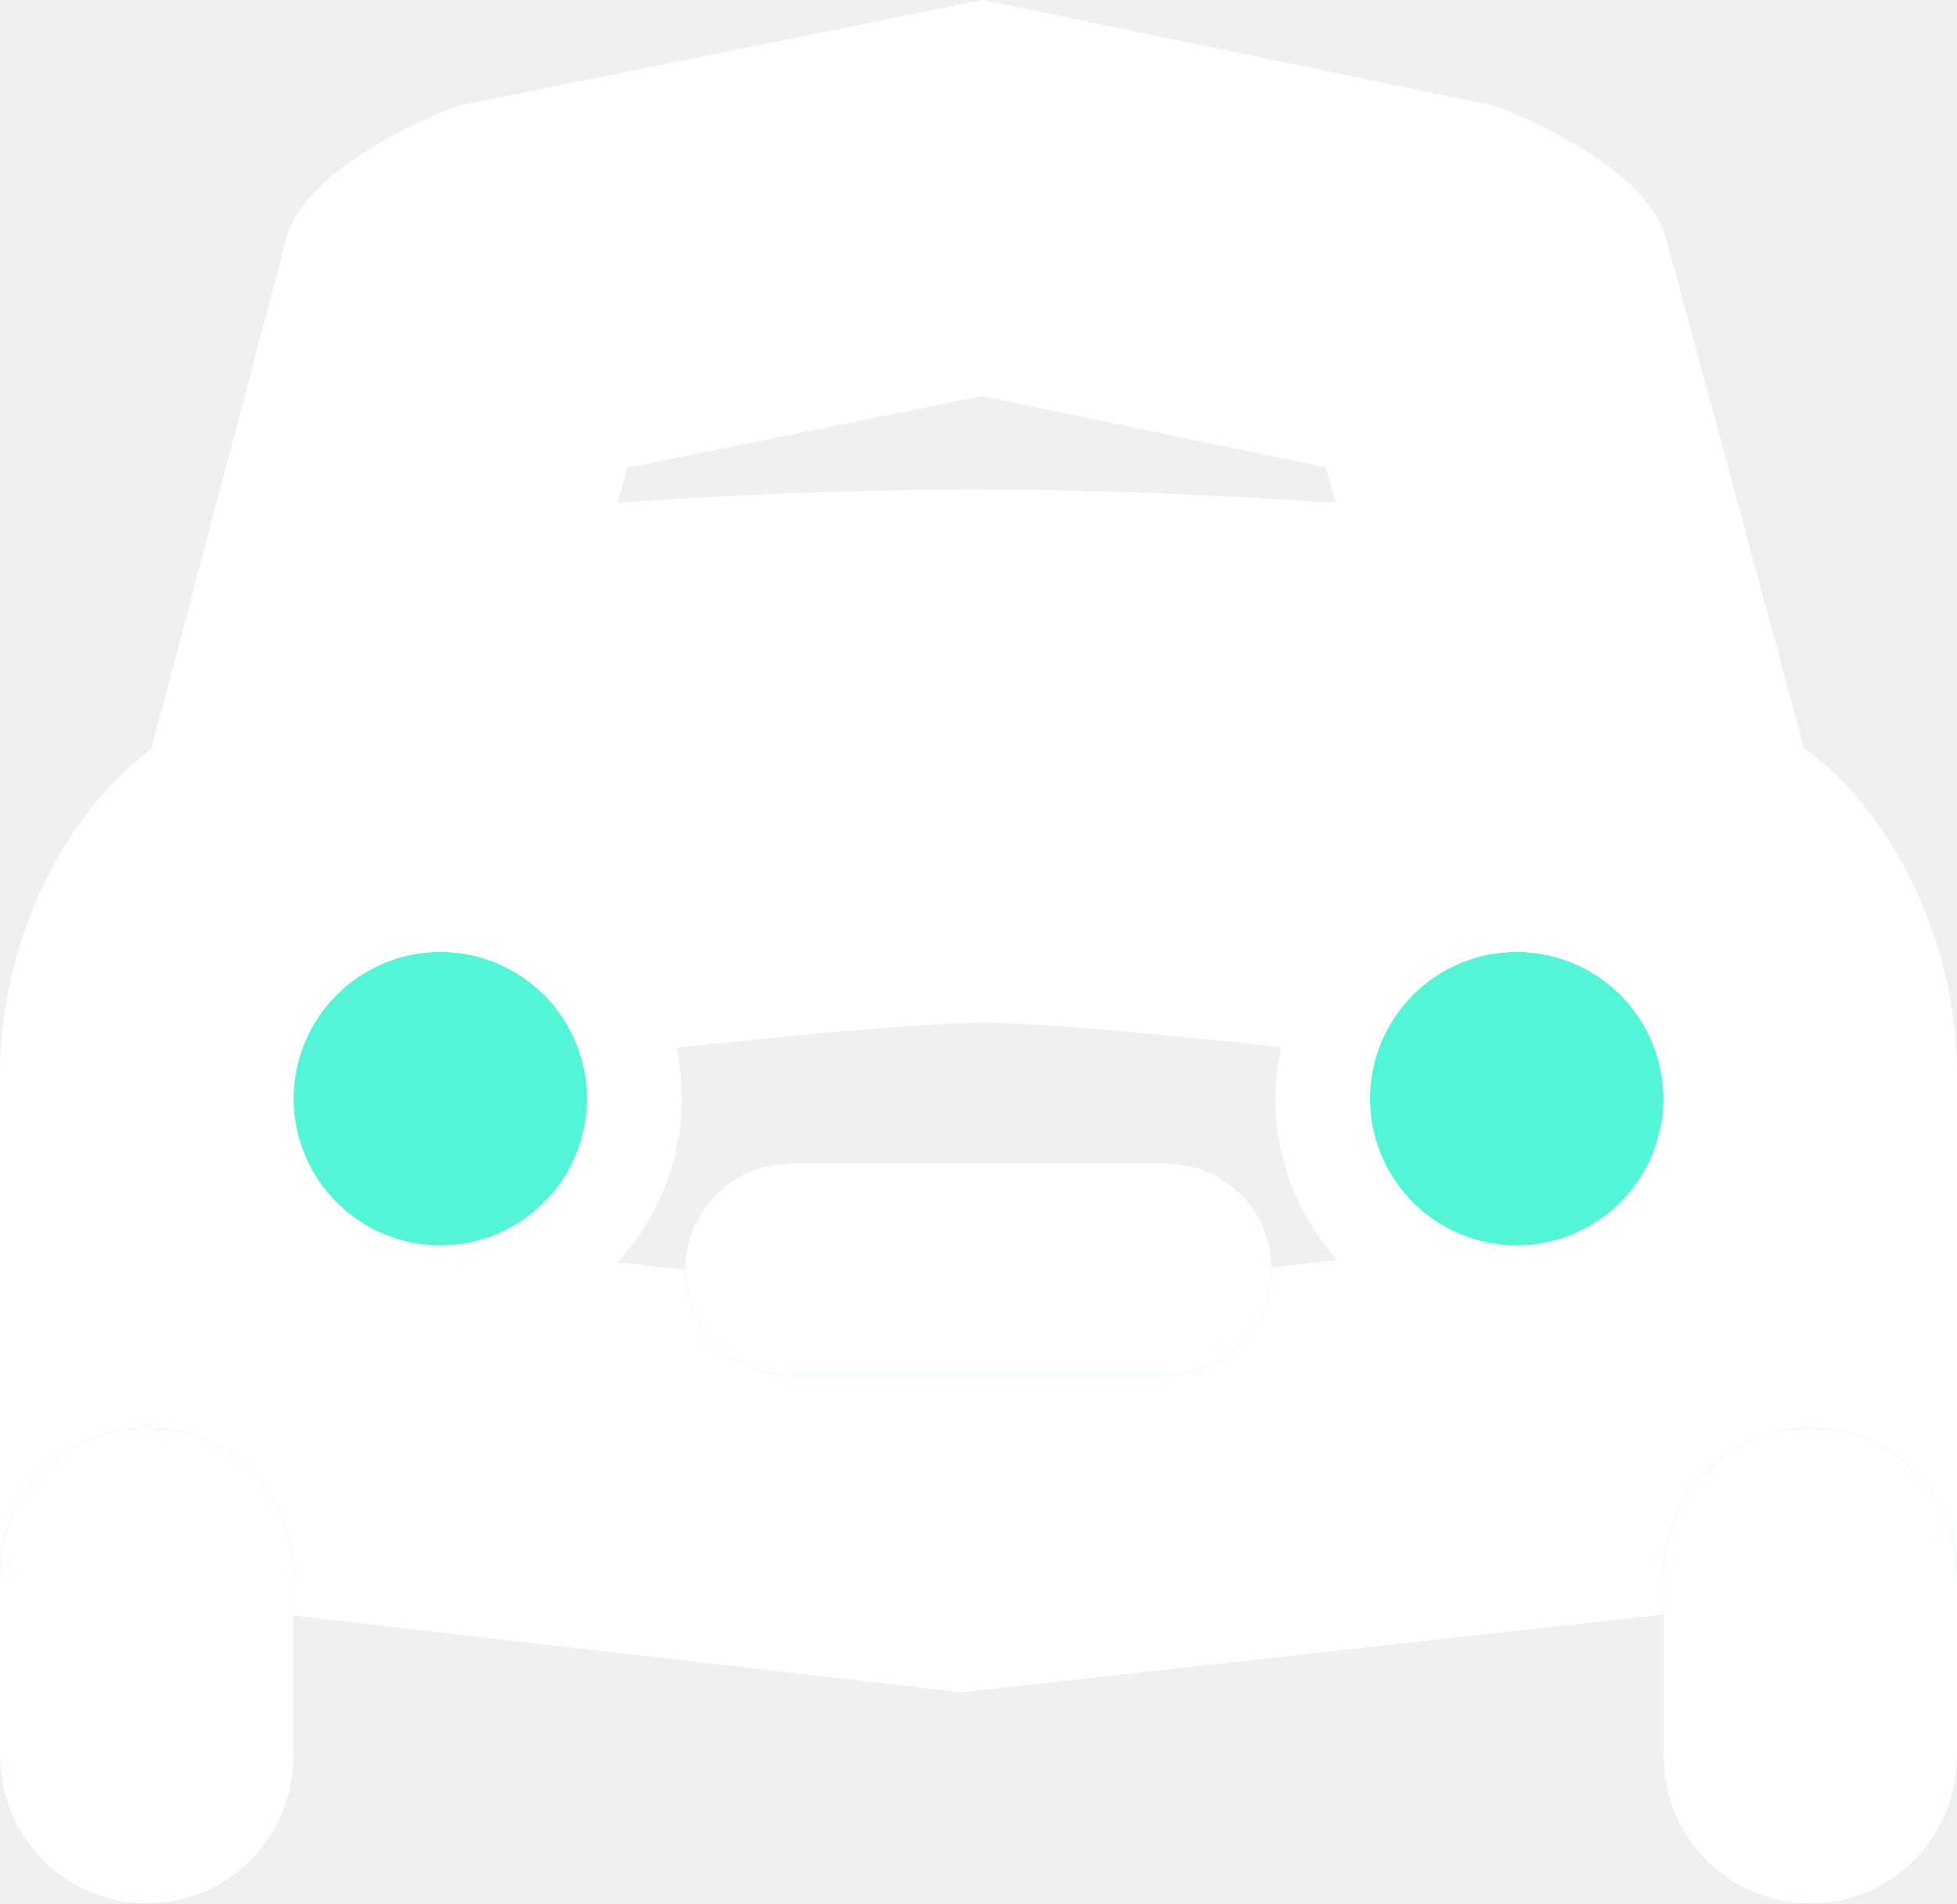
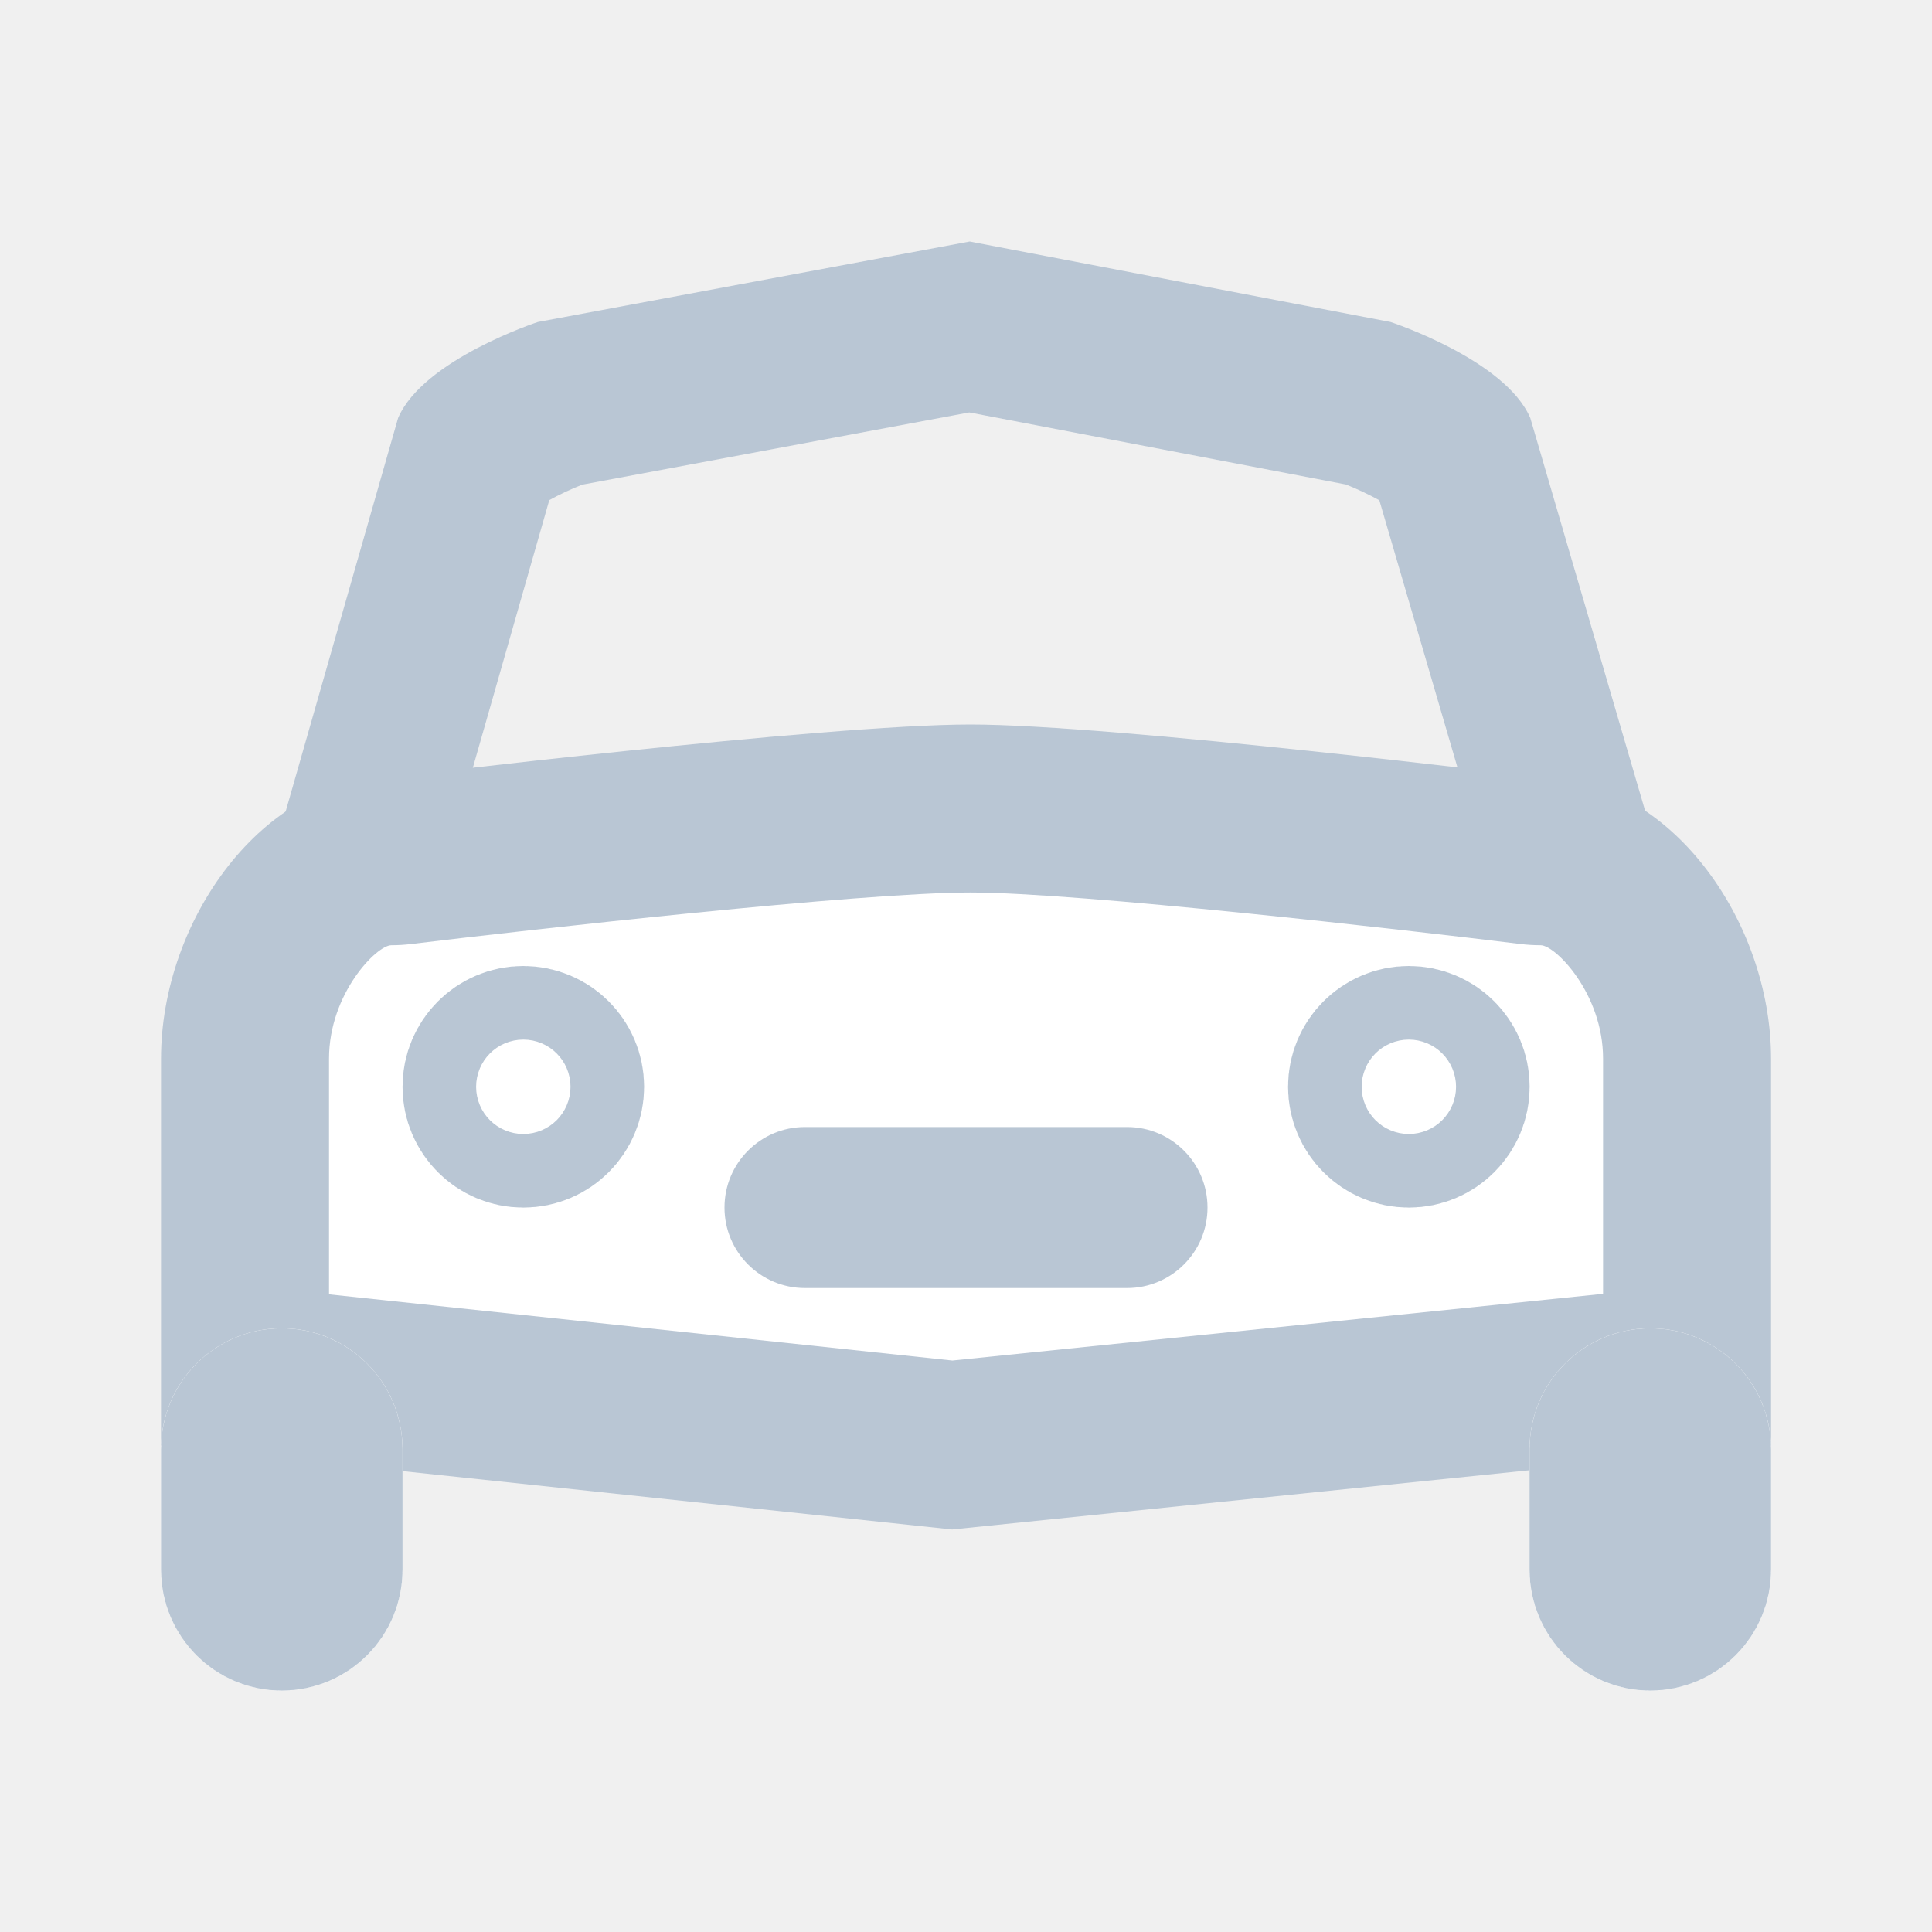
- <svg xmlns="http://www.w3.org/2000/svg" xmlns:xlink="http://www.w3.org/1999/xlink" id="Group_23815" data-name="Group 23815" width="17.649" height="17.167" viewBox="0 0 17.649 17.167">
+ <svg xmlns="http://www.w3.org/2000/svg" xmlns:xlink="http://www.w3.org/1999/xlink" width="23" height="23" viewBox="0 0 23 23">
  <defs>
    <clipPath id="clip">
      <use xlink:href="#fill" />
    </clipPath>
-     <clipPath id="clip-2">
-       <use xlink:href="#fill-2" />
-     </clipPath>
-     <clipPath id="clip-3">
-       <use xlink:href="#fill-3" />
-     </clipPath>
  </defs>
-   <g id="Path_42822" data-name="Path 42822" transform="translate(-30.381 -3.193)" fill="none" stroke-linecap="round" stroke-linejoin="round">
-     <path d="M43.858,4.147l-4.612-.954-4.732.954s-1.259.444-1.534,1.138l-1.716,6.491a54.912,54.912,0,0,1,7.922-.669,57.5,57.5,0,0,1,7.962.669L45.391,5.285C45.116,4.591,43.858,4.147,43.858,4.147Z" stroke="none" />
-     <path d="M 39.236 6.765 L 36.038 7.41 L 35.954 7.726 C 36.98 7.655 38.081 7.608 39.185 7.608 C 40.281 7.608 41.389 7.657 42.427 7.729 L 42.339 7.407 L 39.236 6.765 M 39.245 3.193 L 43.858 4.147 C 43.858 4.147 45.116 4.591 45.391 5.285 L 47.147 11.776 C 47.147 11.776 43.039 11.108 39.185 11.108 C 35.243 11.108 31.263 11.776 31.263 11.776 L 32.979 5.285 C 33.254 4.591 34.513 4.147 34.513 4.147 L 39.245 3.193 Z" stroke="none" fill="#fff" />
-   </g>
-   <g id="Path_42823" data-name="Path 42823" transform="translate(-30.17 -3.074)" fill="none" stroke-linecap="round" stroke-linejoin="round">
-     <path d="M47.819,17.339l-8.977,1-8.672-1V12.755c0-1.649,1.13-3.333,2.524-3.333,0,0,4.761-.625,6.349-.625,1.563,0,6.251.625,6.251.625,1.394,0,2.524,1.684,2.524,3.333Z" stroke="none" />
-     <path d="M 38.849 14.812 L 44.319 14.205 L 44.319 12.824 C 42.466 12.586 39.881 12.297 39.043 12.297 C 38.189 12.297 35.556 12.587 33.67 12.825 L 33.67 14.217 L 38.849 14.812 M 38.842 18.334 L 30.17 17.339 L 30.17 12.755 C 30.17 11.106 31.3 9.422 32.694 9.422 C 32.694 9.422 37.456 8.797 39.043 8.797 C 40.607 8.797 45.295 9.422 45.295 9.422 C 46.689 9.422 47.819 11.106 47.819 12.755 L 47.819 17.339 L 38.842 18.334 Z" stroke="none" fill="#fff" />
-   </g>
-   <g id="Rectangle_2001" data-name="Rectangle 2001" transform="translate(0 12.875)" fill="#54f5d7" stroke="#fff" stroke-linecap="round" stroke-linejoin="round" stroke-width="3.5">
-     <rect id="fill" width="2.647" height="4.292" rx="1.324" stroke="none" />
-     <path d="M0,1.75h2.647M1.75,0v4.292M2.647,2.542h-2.647M0.897,4.292v-4.292" fill="none" clip-path="url(#clip)" />
-   </g>
-   <g id="Rectangle_2002" data-name="Rectangle 2002" transform="translate(15.002 12.875)" fill="#54f5d7" stroke="#fff" stroke-linecap="round" stroke-linejoin="round" stroke-width="3.5">
-     <rect id="fill-2" width="2.647" height="4.292" rx="1.324" stroke="none" />
-     <path d="M0,1.75h2.647M1.75,0v4.292M2.647,2.542h-2.647M0.897,4.292v-4.292" fill="none" clip-path="url(#clip-2)" />
-   </g>
-   <g id="Ellipse_773" data-name="Ellipse 773" transform="translate(2.647 8.583)" fill="#54f5d7" stroke="#fff" stroke-linecap="round" stroke-linejoin="round" stroke-width="3.5">
-     <circle cx="1.324" cy="1.324" r="1.324" stroke="none" />
-     <circle cx="1.324" cy="1.324" r="0.426" fill="none" />
-   </g>
-   <g id="Ellipse_774" data-name="Ellipse 774" transform="translate(12.354 8.583)" fill="#54f5d7" stroke="#fff" stroke-linecap="round" stroke-linejoin="round" stroke-width="3.5">
-     <circle cx="1.324" cy="1.324" r="1.324" stroke="none" />
-     <circle cx="1.324" cy="1.324" r="0.426" fill="none" />
-   </g>
-   <g id="Rectangle_2003" data-name="Rectangle 2003" transform="translate(6.177 10.491)" fill="#54f5d7" stroke="#fff" stroke-linecap="round" stroke-linejoin="round" stroke-width="3.5">
-     <rect id="fill-3" width="5.295" height="1.907" rx="0.954" stroke="none" />
-     <path d="M0,0.157h5.295M3.545,0v1.907M5.295,1.75h-5.295M1.75,1.907v-1.907" fill="none" clip-path="url(#clip-3)" />
+   <g id="Group_23380" data-name="Group 23380" transform="translate(-5711 22377)">
+     <rect id="Rectangle_2004" data-name="Rectangle 2004" width="23" height="23" transform="translate(5711 -22377)" fill="none" />
+     <g id="Group_1709" data-name="Group 1709" transform="translate(5712.917 -22374.125)">
+       <g id="Path_42822" data-name="Path 42822" transform="translate(-30.305 -3.193)" fill="none" stroke-linecap="round" stroke-linejoin="round">
+         <path d="M44.941,4.151l-5.009-.958-5.139.958S33.425,4.6,33.127,5.3l-1.864,6.523a64.315,64.315,0,0,1,8.6-.672,67.345,67.345,0,0,1,8.647.672L46.606,5.3C46.308,4.6,44.941,4.151,44.941,4.151Z" stroke="none" />
+         <path d="M 39.927 5.228 L 35.319 6.088 C 35.185 6.14 35.038 6.21 34.927 6.272 L 34.015 9.465 C 35.648 9.301 37.752 9.146 39.866 9.146 C 41.953 9.146 44.084 9.304 45.743 9.469 L 44.809 6.274 C 44.697 6.211 44.547 6.14 44.411 6.086 L 39.927 5.228 M 39.932 3.193 L 44.941 4.151 C 44.941 4.151 46.308 4.598 46.606 5.295 L 48.513 11.818 C 48.513 11.818 44.051 11.146 39.866 11.146 C 35.585 11.146 31.263 11.818 31.263 11.818 L 33.127 5.295 C 33.425 4.598 34.792 4.151 34.792 4.151 L 39.932 3.193 Z" stroke="none" fill="#b9c6d4" />
+       </g>
+       <g id="Path_42823" data-name="Path 42823" transform="translate(-30.17 -3.047)" fill="#fff" stroke-linecap="round" stroke-linejoin="round">
+         <path d="M 39.589 17.375 L 31.17 16.481 L 31.17 12.775 C 31.17 11.589 32.032 10.425 32.911 10.425 L 32.972 10.425 L 33.032 10.418 C 33.083 10.412 38.162 9.797 39.806 9.797 C 41.423 9.797 46.423 10.411 46.473 10.418 L 46.534 10.425 L 46.595 10.425 C 47.474 10.425 48.337 11.589 48.337 12.775 L 48.337 16.478 L 39.589 17.375 Z" stroke="none" />
+         <path d="M 39.591 16.369 L 47.337 15.575 L 47.337 12.775 C 47.337 12 46.769 11.425 46.595 11.425 C 46.514 11.425 46.432 11.42 46.351 11.41 C 44.968 11.24 41.097 10.797 39.806 10.797 C 38.492 10.797 34.557 11.24 33.152 11.41 C 33.072 11.42 32.992 11.425 32.911 11.425 C 32.738 11.425 32.17 12 32.17 12.775 L 32.17 15.581 L 39.591 16.369 M 39.588 18.38 L 30.17 17.38 L 30.17 12.775 C 30.17 11.117 31.397 9.425 32.911 9.425 C 32.911 9.425 38.082 8.797 39.806 8.797 C 41.504 8.797 46.595 9.425 46.595 9.425 C 48.11 9.425 49.337 11.117 49.337 12.775 L 49.337 17.38 L 39.588 18.38 Z" stroke="none" fill="#b9c6d4" />
+       </g>
+       <g id="Rectangle_2001" data-name="Rectangle 2001" transform="translate(0 12.938)" fill="#fff" stroke="#b9c6d4" stroke-linecap="round" stroke-linejoin="round" stroke-width="2">
+         <rect width="2.875" height="4.313" rx="1.438" stroke="none" />
+         <rect x="1" y="1" width="0.875" height="2.313" rx="0.438" fill="none" />
+       </g>
+       <g id="Rectangle_2002" data-name="Rectangle 2002" transform="translate(16.292 12.938)" fill="#fff" stroke="#b9c6d4" stroke-linecap="round" stroke-linejoin="round" stroke-width="2">
+         <rect width="2.875" height="4.313" rx="1.438" stroke="none" />
+         <rect x="1" y="1" width="0.875" height="2.313" rx="0.438" fill="none" />
+       </g>
+       <g id="Ellipse_773" data-name="Ellipse 773" transform="translate(2.875 8.625)" fill="#fff" stroke="#b9c6d4" stroke-linecap="round" stroke-linejoin="round" stroke-width="2">
+         <circle cx="1.438" cy="1.438" r="1.438" stroke="none" />
+         <circle cx="1.438" cy="1.438" r="0.438" fill="none" />
+       </g>
+       <g id="Ellipse_774" data-name="Ellipse 774" transform="translate(13.417 8.625)" fill="#fff" stroke="#b9c6d4" stroke-linecap="round" stroke-linejoin="round" stroke-width="2">
+         <circle cx="1.438" cy="1.438" r="1.438" stroke="none" />
+         <circle cx="1.438" cy="1.438" r="0.438" fill="none" />
+       </g>
+       <g id="Rectangle_2003" data-name="Rectangle 2003" transform="translate(6.708 10.542)" fill="#fff" stroke="#b9c6d4" stroke-linecap="round" stroke-linejoin="round" stroke-width="2">
+         <rect id="fill" width="5.75" height="1.917" rx="0.958" stroke="none" />
+         <path d="M0,0.917h5.75M4.75,0v1.917M5.75,1h-5.75M1,1.917v-1.917" fill="none" clip-path="url(#clip)" />
+       </g>
+     </g>
  </g>
</svg>
